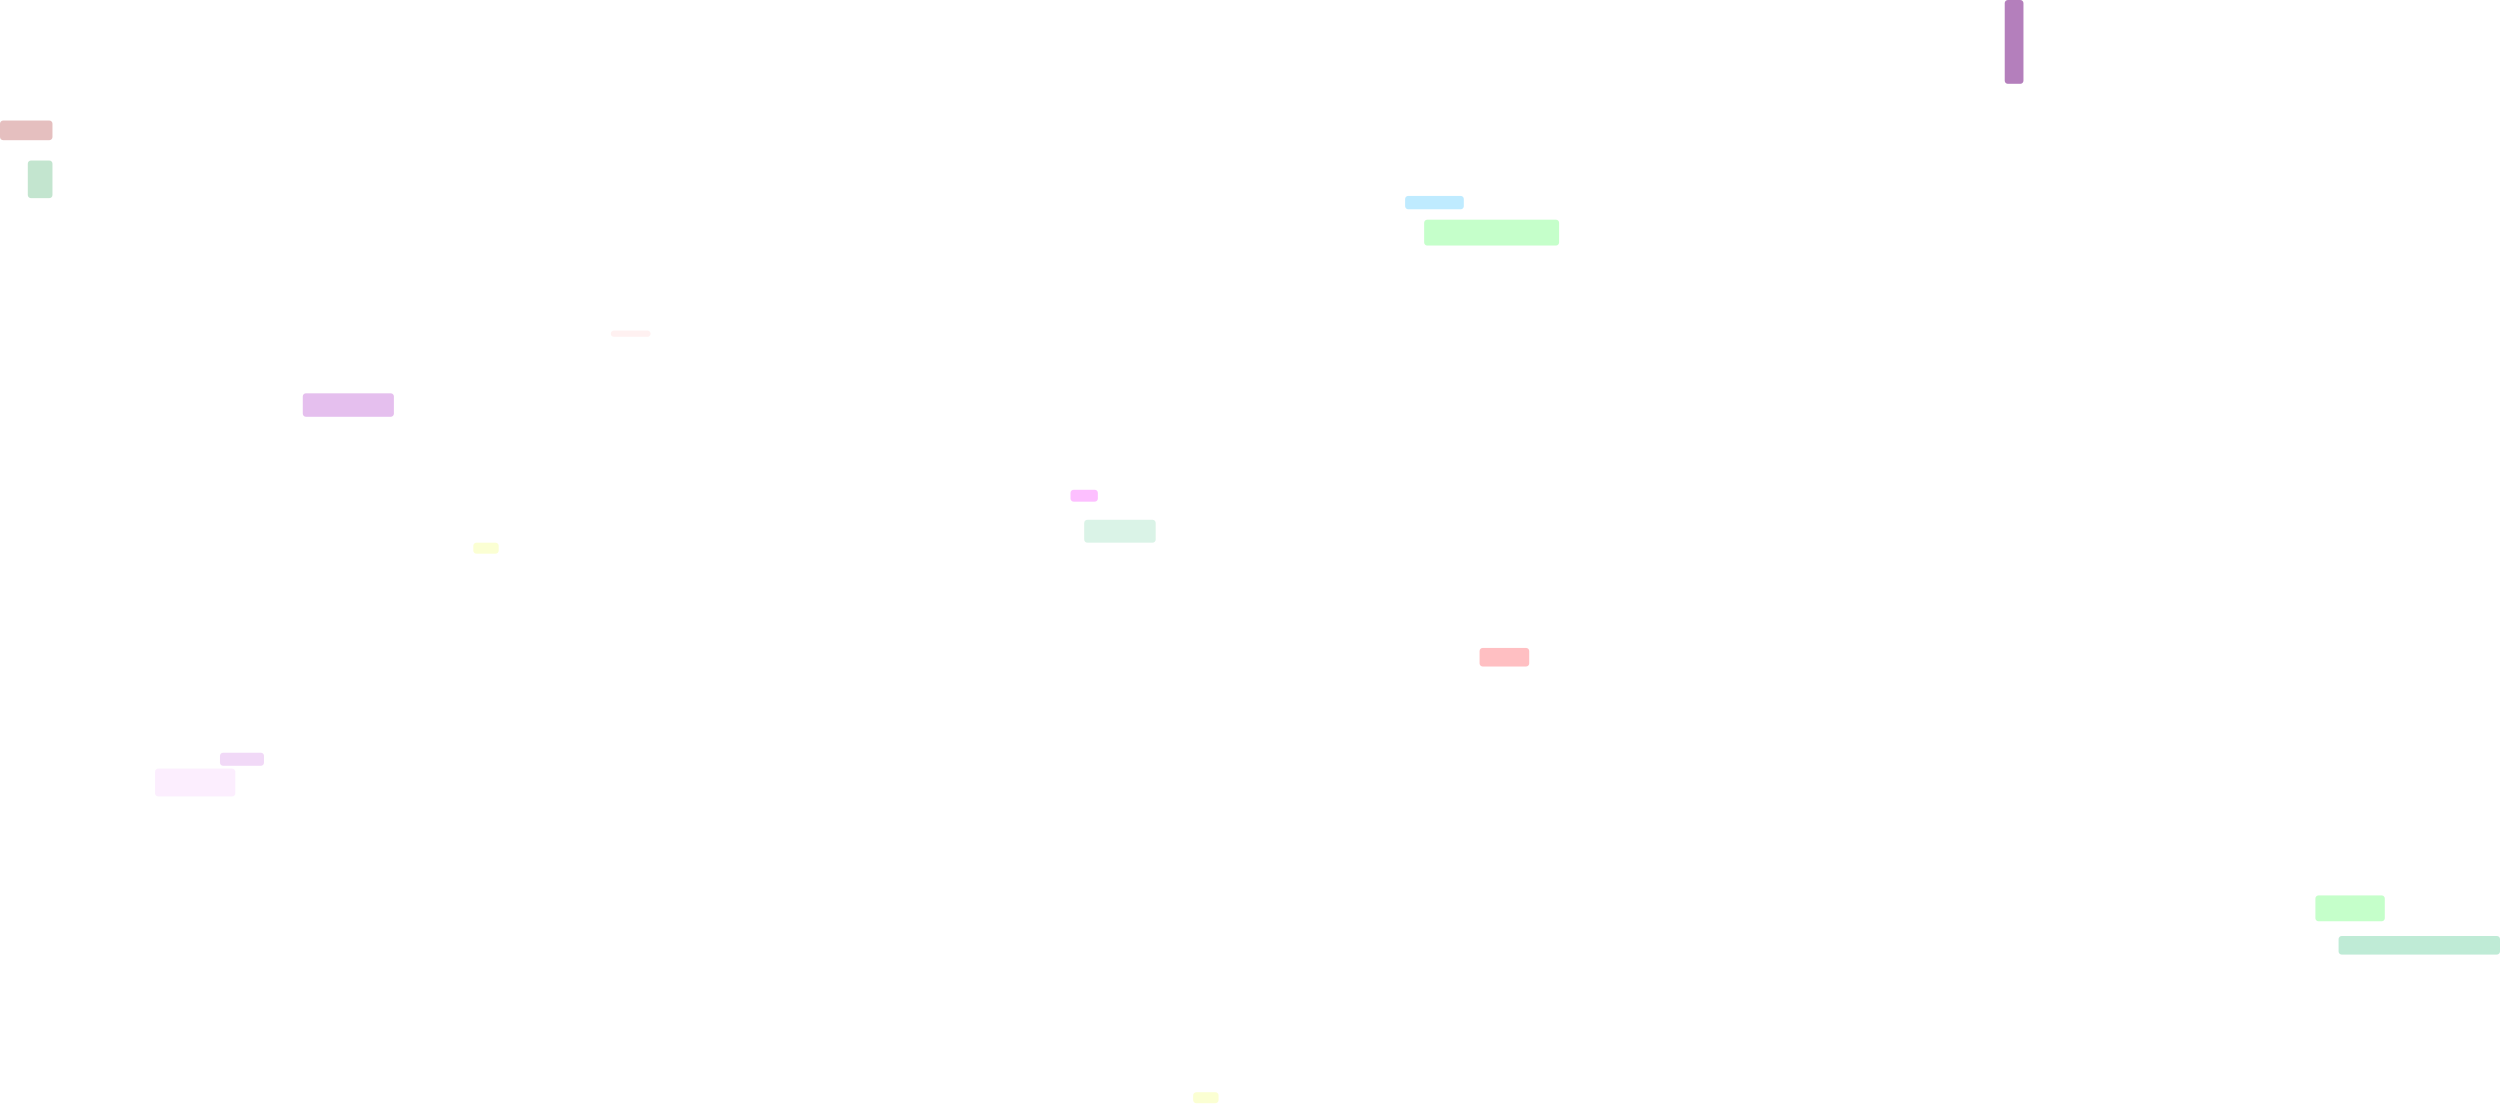
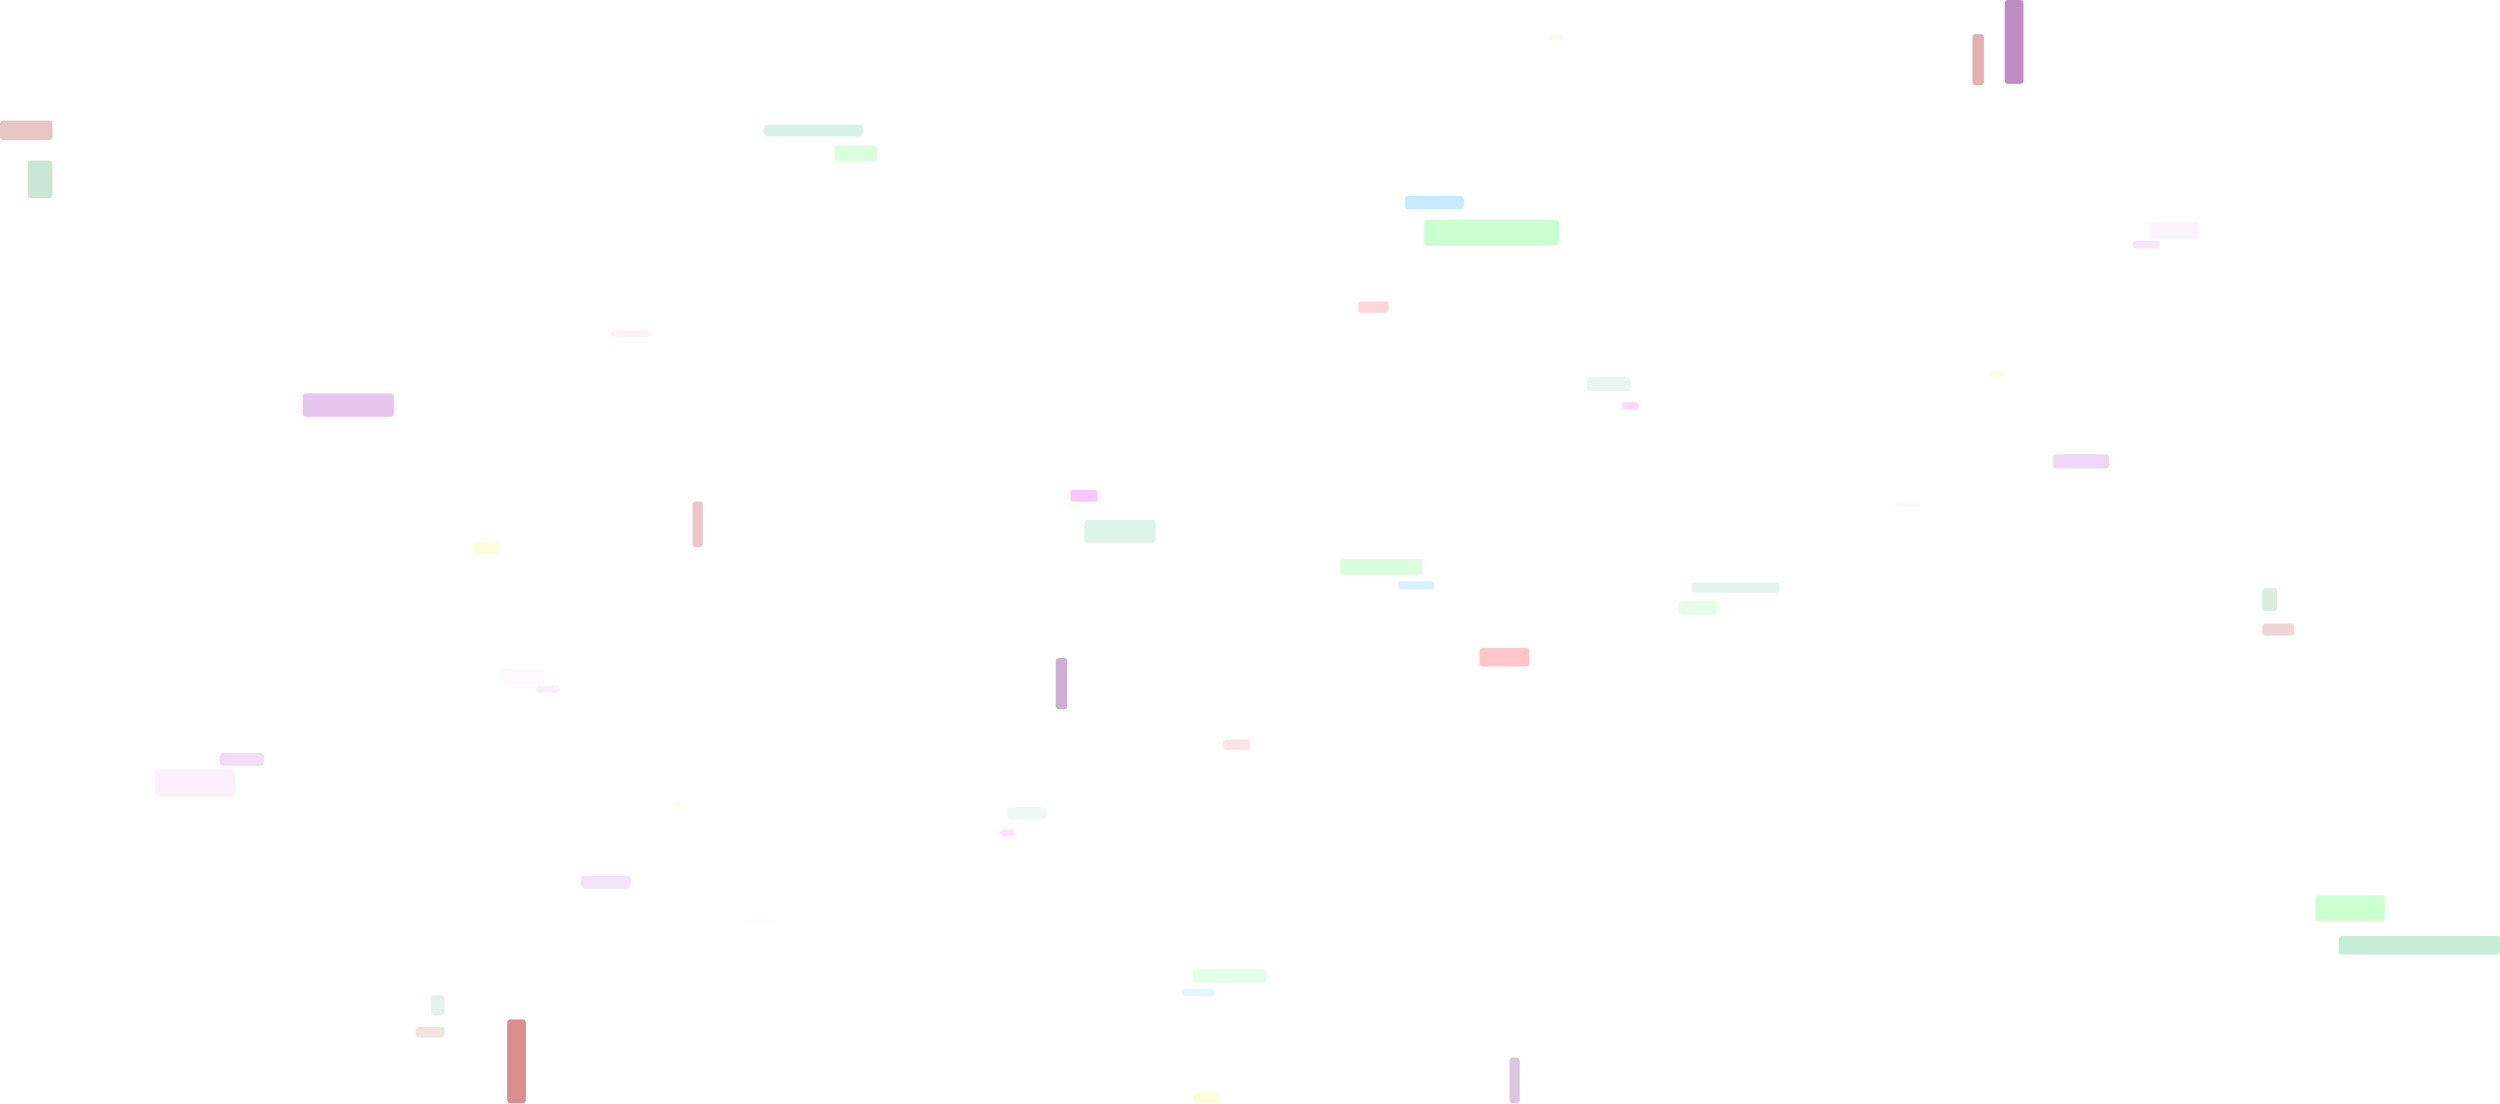
- <svg xmlns="http://www.w3.org/2000/svg" width="16819" height="7422" viewBox="0 0 16819 7422" fill="none">
-   <rect y="811" width="353" height="132" rx="21" fill="#9B0000" fill-opacity="0.25" />
-   <rect x="4109" y="2224" width="268" height="42" rx="21" fill="#FFCBCB" fill-opacity="0.25" />
-   <rect x="7294" y="3497" width="481" height="154" rx="21" fill="#6CD0A0" fill-opacity="0.25" />
-   <rect x="9954" y="4359" width="334" height="125" rx="21" fill="#FF000F" fill-opacity="0.25" />
-   <rect x="15733" y="6297" width="1086" height="125" rx="21" fill="#00B35D" fill-opacity="0.25" />
-   <rect x="187" y="1080" width="166" height="253" rx="21" fill="#139A41" fill-opacity="0.25" />
-   <rect x="2037" y="2646" width="613" height="158" rx="21" fill="#9900BF" fill-opacity="0.25" />
-   <rect x="9453" y="1318" width="395" height="90" rx="21" fill="#00B2FF" fill-opacity="0.25" />
-   <rect x="7202" y="3295" width="184" height="80" rx="21" fill="#FA00FF" fill-opacity="0.25" />
-   <rect x="1043" y="5171" width="540" height="187" rx="21" fill="#F5BCFE" fill-opacity="0.25" />
-   <rect x="9581" y="1478" width="908" height="174" rx="21" fill="#18FF2F" fill-opacity="0.25" />
-   <rect x="15577" y="6024" width="467" height="174" rx="21" fill="#18FF2F" fill-opacity="0.25" />
-   <rect x="3184" y="3651" width="171" height="74" rx="21" fill="#F1FF51" fill-opacity="0.25" />
-   <rect x="8027" y="7348" width="171" height="74" rx="21" fill="#F1FF51" fill-opacity="0.25" />
-   <rect x="1480" y="5064" width="296" height="88" rx="21" fill="#CA6AE2" fill-opacity="0.25" />
-   <rect x="13487" width="126" height="564" rx="21" fill="#6A007B" fill-opacity="0.5" />
+ <svg xmlns="http://www.w3.org/2000/svg" width="16819" height="7423" viewBox="0 0 16819 7423" fill="none">
+   <g opacity="0.9">
+     <rect y="811" width="353" height="132" rx="21" fill="#9B0000" fill-opacity="0.25" />
+     <rect x="4109" y="2224" width="268" height="42" rx="21" fill="#FFCBCB" fill-opacity="0.25" />
+     <rect x="7294" y="3497" width="481" height="154" rx="21" fill="#6CD0A0" fill-opacity="0.25" />
+     <rect x="9954" y="4359" width="334" height="125" rx="21" fill="#FF000F" fill-opacity="0.25" />
+     <rect x="15733" y="6297" width="1086" height="125" rx="21" fill="#00B35D" fill-opacity="0.25" />
+     <rect x="187" y="1080" width="166" height="253" rx="21" fill="#139A41" fill-opacity="0.25" />
+     <rect x="2037" y="2646" width="613" height="158" rx="21" fill="#9900BF" fill-opacity="0.25" />
+     <rect x="9453" y="1318" width="395" height="90" rx="21" fill="#00B2FF" fill-opacity="0.25" />
+     <rect x="7202" y="3295" width="184" height="80" rx="21" fill="#FA00FF" fill-opacity="0.25" />
+     <rect x="1043" y="5171" width="540" height="187" rx="21" fill="#F5BCFE" fill-opacity="0.25" />
+     <rect x="9581" y="1478" width="908" height="174" rx="21" fill="#18FF2F" fill-opacity="0.25" />
+     <rect x="15577" y="6024" width="467" height="174" rx="21" fill="#18FF2F" fill-opacity="0.25" />
+     <rect x="3184" y="3651" width="171" height="74" rx="21" fill="#F1FF51" fill-opacity="0.25" />
+     <rect x="8027" y="7348" width="171" height="74" rx="21" fill="#F1FF51" fill-opacity="0.25" />
+     <rect x="1480" y="5064" width="296" height="88" rx="21" fill="#CA6AE2" fill-opacity="0.25" />
+     <rect x="13487" width="126" height="564" rx="21" fill="#6A007B" fill-opacity="0.5" />
+     <rect x="3412" y="6858" width="126" height="564" rx="21" fill="#AC0404" fill-opacity="0.5" />
+     <g opacity="0.7">
+       <rect x="15435.7" y="4275.91" width="216.088" height="80.804" rx="21" transform="rotate(-180 15435.7 4275.91)" fill="#9B0000" fill-opacity="0.25" />
+       <rect x="12920.4" y="3410.95" width="164.056" height="25.71" rx="12.855" transform="rotate(-180 12920.4 3410.95)" fill="#FFCBCB" fill-opacity="0.25" />
+       <rect x="10970.7" y="2631.68" width="294.443" height="94.271" rx="21" transform="rotate(-180 10970.7 2631.68)" fill="#6CD0A0" fill-opacity="0.25" />
+       <rect x="9342.4" y="2104.01" width="204.457" height="76.519" rx="21" transform="rotate(-180 9342.4 2104.01)" fill="#FF000F" fill-opacity="0.25" />
+       <rect x="5804.79" y="917.667" width="664.793" height="76.519" rx="21" transform="rotate(-180 5804.79 917.667)" fill="#00B35D" fill-opacity="0.25" />
+       <rect x="15321.2" y="4111.24" width="101.617" height="154.873" rx="21" transform="rotate(-180 15321.2 4111.24)" fill="#139A41" fill-opacity="0.25" />
+       <rect x="14188.8" y="3152.62" width="375.247" height="96.719" rx="21" transform="rotate(-180 14188.8 3152.62)" fill="#9900BF" fill-opacity="0.25" />
+       <rect x="9649.08" y="3965.55" width="241.798" height="55.093" rx="21" transform="rotate(-180 9649.08 3965.55)" fill="#00B2FF" fill-opacity="0.25" />
+       <rect x="11027" y="2755.34" width="112.635" height="48.972" rx="21" transform="rotate(-180 11027 2755.34)" fill="#FA00FF" fill-opacity="0.25" />
+       <rect x="14797.2" y="1606.95" width="330.56" height="114.472" rx="21" transform="rotate(-180 14797.2 1606.95)" fill="#F5BCFE" fill-opacity="0.25" />
+       <rect x="9570.73" y="3867.61" width="555.83" height="106.514" rx="21" transform="rotate(-180 9570.73 3867.61)" fill="#18FF2F" fill-opacity="0.25" />
+       <rect x="5900.29" y="1084.78" width="285.873" height="106.514" rx="21" transform="rotate(-180 5900.29 1084.78)" fill="#18FF2F" fill-opacity="0.25" />
+       <rect x="13486.6" y="2537.41" width="104.677" height="45.299" rx="21" transform="rotate(-180 13486.6 2537.41)" fill="#F1FF51" fill-opacity="0.25" />
+       <rect x="10522" y="274.299" width="104.677" height="45.299" rx="21" transform="rotate(-180 10522 274.299)" fill="#F1FF51" fill-opacity="0.25" />
+       <rect x="14529.7" y="1672.45" width="181.196" height="53.869" rx="21" transform="rotate(-180 14529.7 1672.45)" fill="#CA6AE2" fill-opacity="0.25" />
+       <rect x="7179.68" y="4772.36" width="77.131" height="345.252" rx="21" transform="rotate(-180 7179.68 4772.36)" fill="#6A007B" fill-opacity="0.5" />
+       <rect x="13347.1" y="574.251" width="77.131" height="345.252" rx="21" transform="rotate(-180 13347.1 574.251)" fill="#AC0404" fill-opacity="0.5" />
+     </g>
+     <g opacity="0.5">
+       <rect width="192.582" height="72.013" rx="21" transform="matrix(1 0 0 -1 2798 6979.68)" fill="#9B0000" fill-opacity="0.25" />
+       <rect width="146.209" height="22.913" rx="11.457" transform="matrix(1 0 0 -1 5039.69 6208.8)" fill="#FFCBCB" fill-opacity="0.25" />
+       <rect width="262.413" height="84.016" rx="21" transform="matrix(1 0 0 -1 6777.29 5514.31)" fill="#6CD0A0" fill-opacity="0.25" />
+       <rect width="182.216" height="68.195" rx="21" transform="matrix(1 0 0 -1 8228.47 5044.04)" fill="#FF000F" fill-opacity="0.25" />
+       <rect width="592.475" height="68.195" rx="21" transform="matrix(1 0 0 -1 11381.2 3986.75)" fill="#00B35D" fill-opacity="0.25" />
+       <rect width="90.562" height="138.026" rx="21" transform="matrix(1 0 0 -1 2900.02 6832.92)" fill="#139A41" fill-opacity="0.25" />
+       <rect width="334.426" height="86.198" rx="21" transform="matrix(1 0 0 -1 3909.3 5978.58)" fill="#9900BF" fill-opacity="0.25" />
+       <rect width="215.495" height="49.1" rx="21" transform="matrix(1 0 0 -1 7955.15 6703.08)" fill="#00B2FF" fill-opacity="0.25" />
+       <rect width="100.382" height="43.645" rx="21" transform="matrix(1 0 0 -1 6727.1 5624.51)" fill="#FA00FF" fill-opacity="0.25" />
+       <rect width="294.601" height="102.019" rx="21" transform="matrix(1 0 0 -1 3367.02 4601.05)" fill="#F5BCFE" fill-opacity="0.25" />
+       <rect width="495.366" height="94.927" rx="21" transform="matrix(1 0 0 -1 8024.98 6615.79)" fill="#18FF2F" fill-opacity="0.25" />
+       <rect width="254.775" height="94.927" rx="21" transform="matrix(1 0 0 -1 11296.1 4135.69)" fill="#18FF2F" fill-opacity="0.25" />
+       <rect width="93.29" height="40.371" rx="20.186" transform="matrix(1 0 0 -1 4535.05 5430.29)" fill="#F1FF51" fill-opacity="0.25" />
+       <rect width="93.29" height="40.371" rx="20.186" transform="matrix(1 0 0 -1 7177.18 3413.37)" fill="#F1FF51" fill-opacity="0.25" />
+       <rect width="161.485" height="48.009" rx="21" transform="matrix(1 0 0 -1 3605.42 4659.42)" fill="#CA6AE2" fill-opacity="0.25" />
+       <rect width="68.74" height="307.694" rx="21" transform="matrix(1 0 0 -1 10155.9 7422.12)" fill="#6A007B" fill-opacity="0.5" />
+       <rect width="68.74" height="307.694" rx="21" transform="matrix(1 0 0 -1 4659.44 3680.69)" fill="#AC0404" fill-opacity="0.5" />
+     </g>
+   </g>
</svg>
